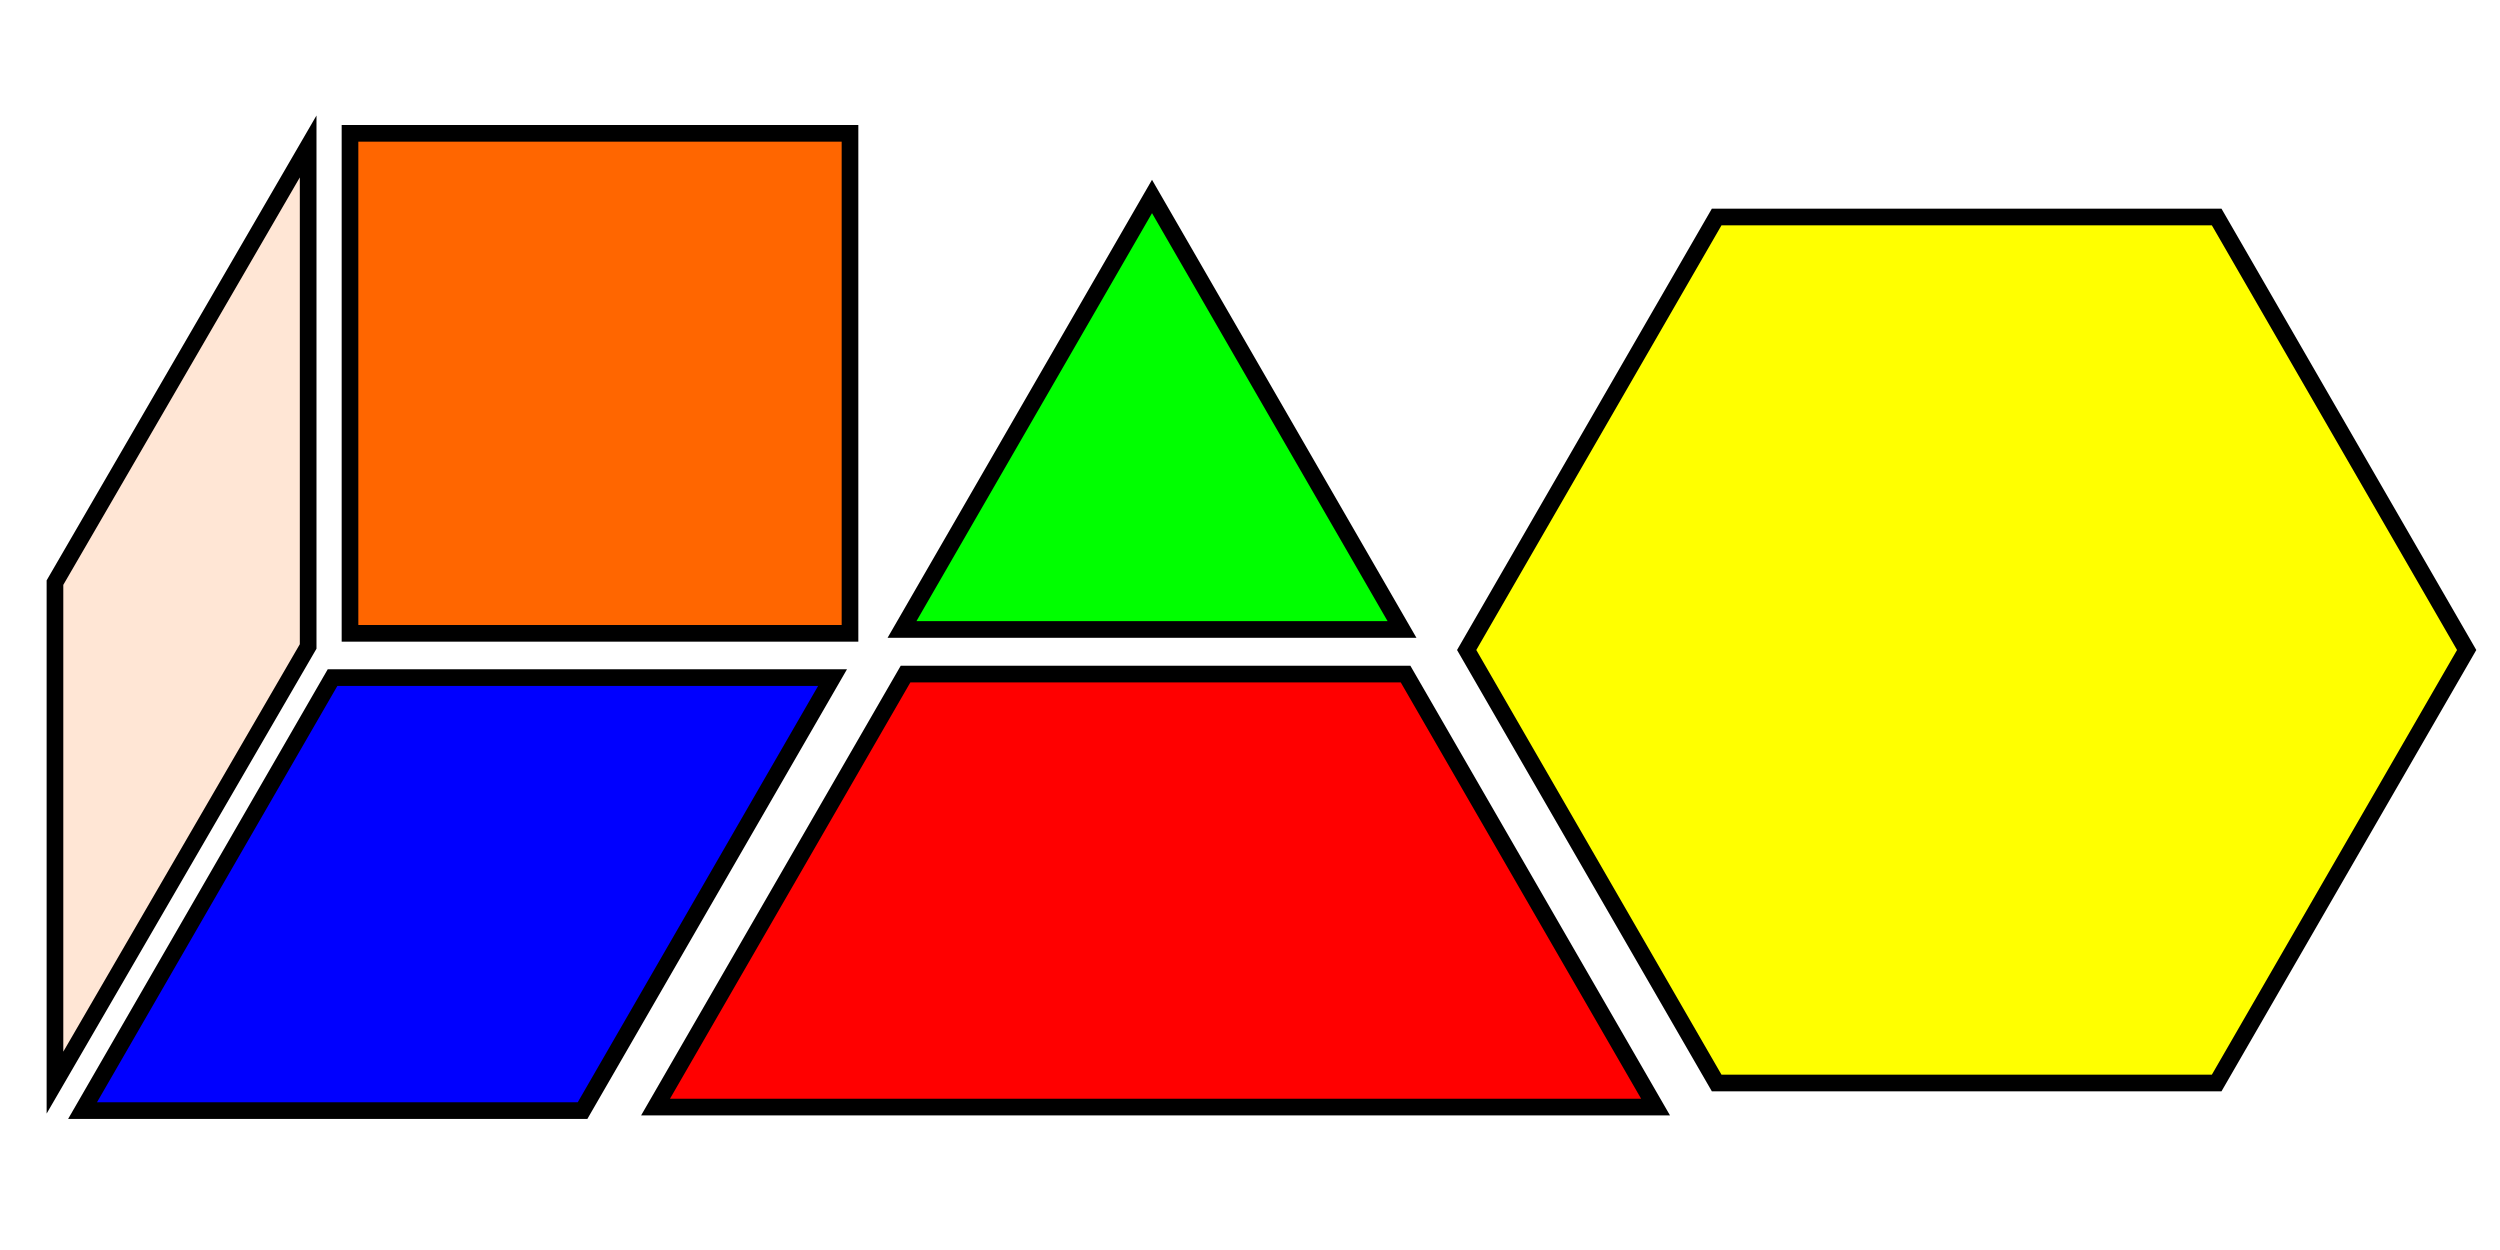
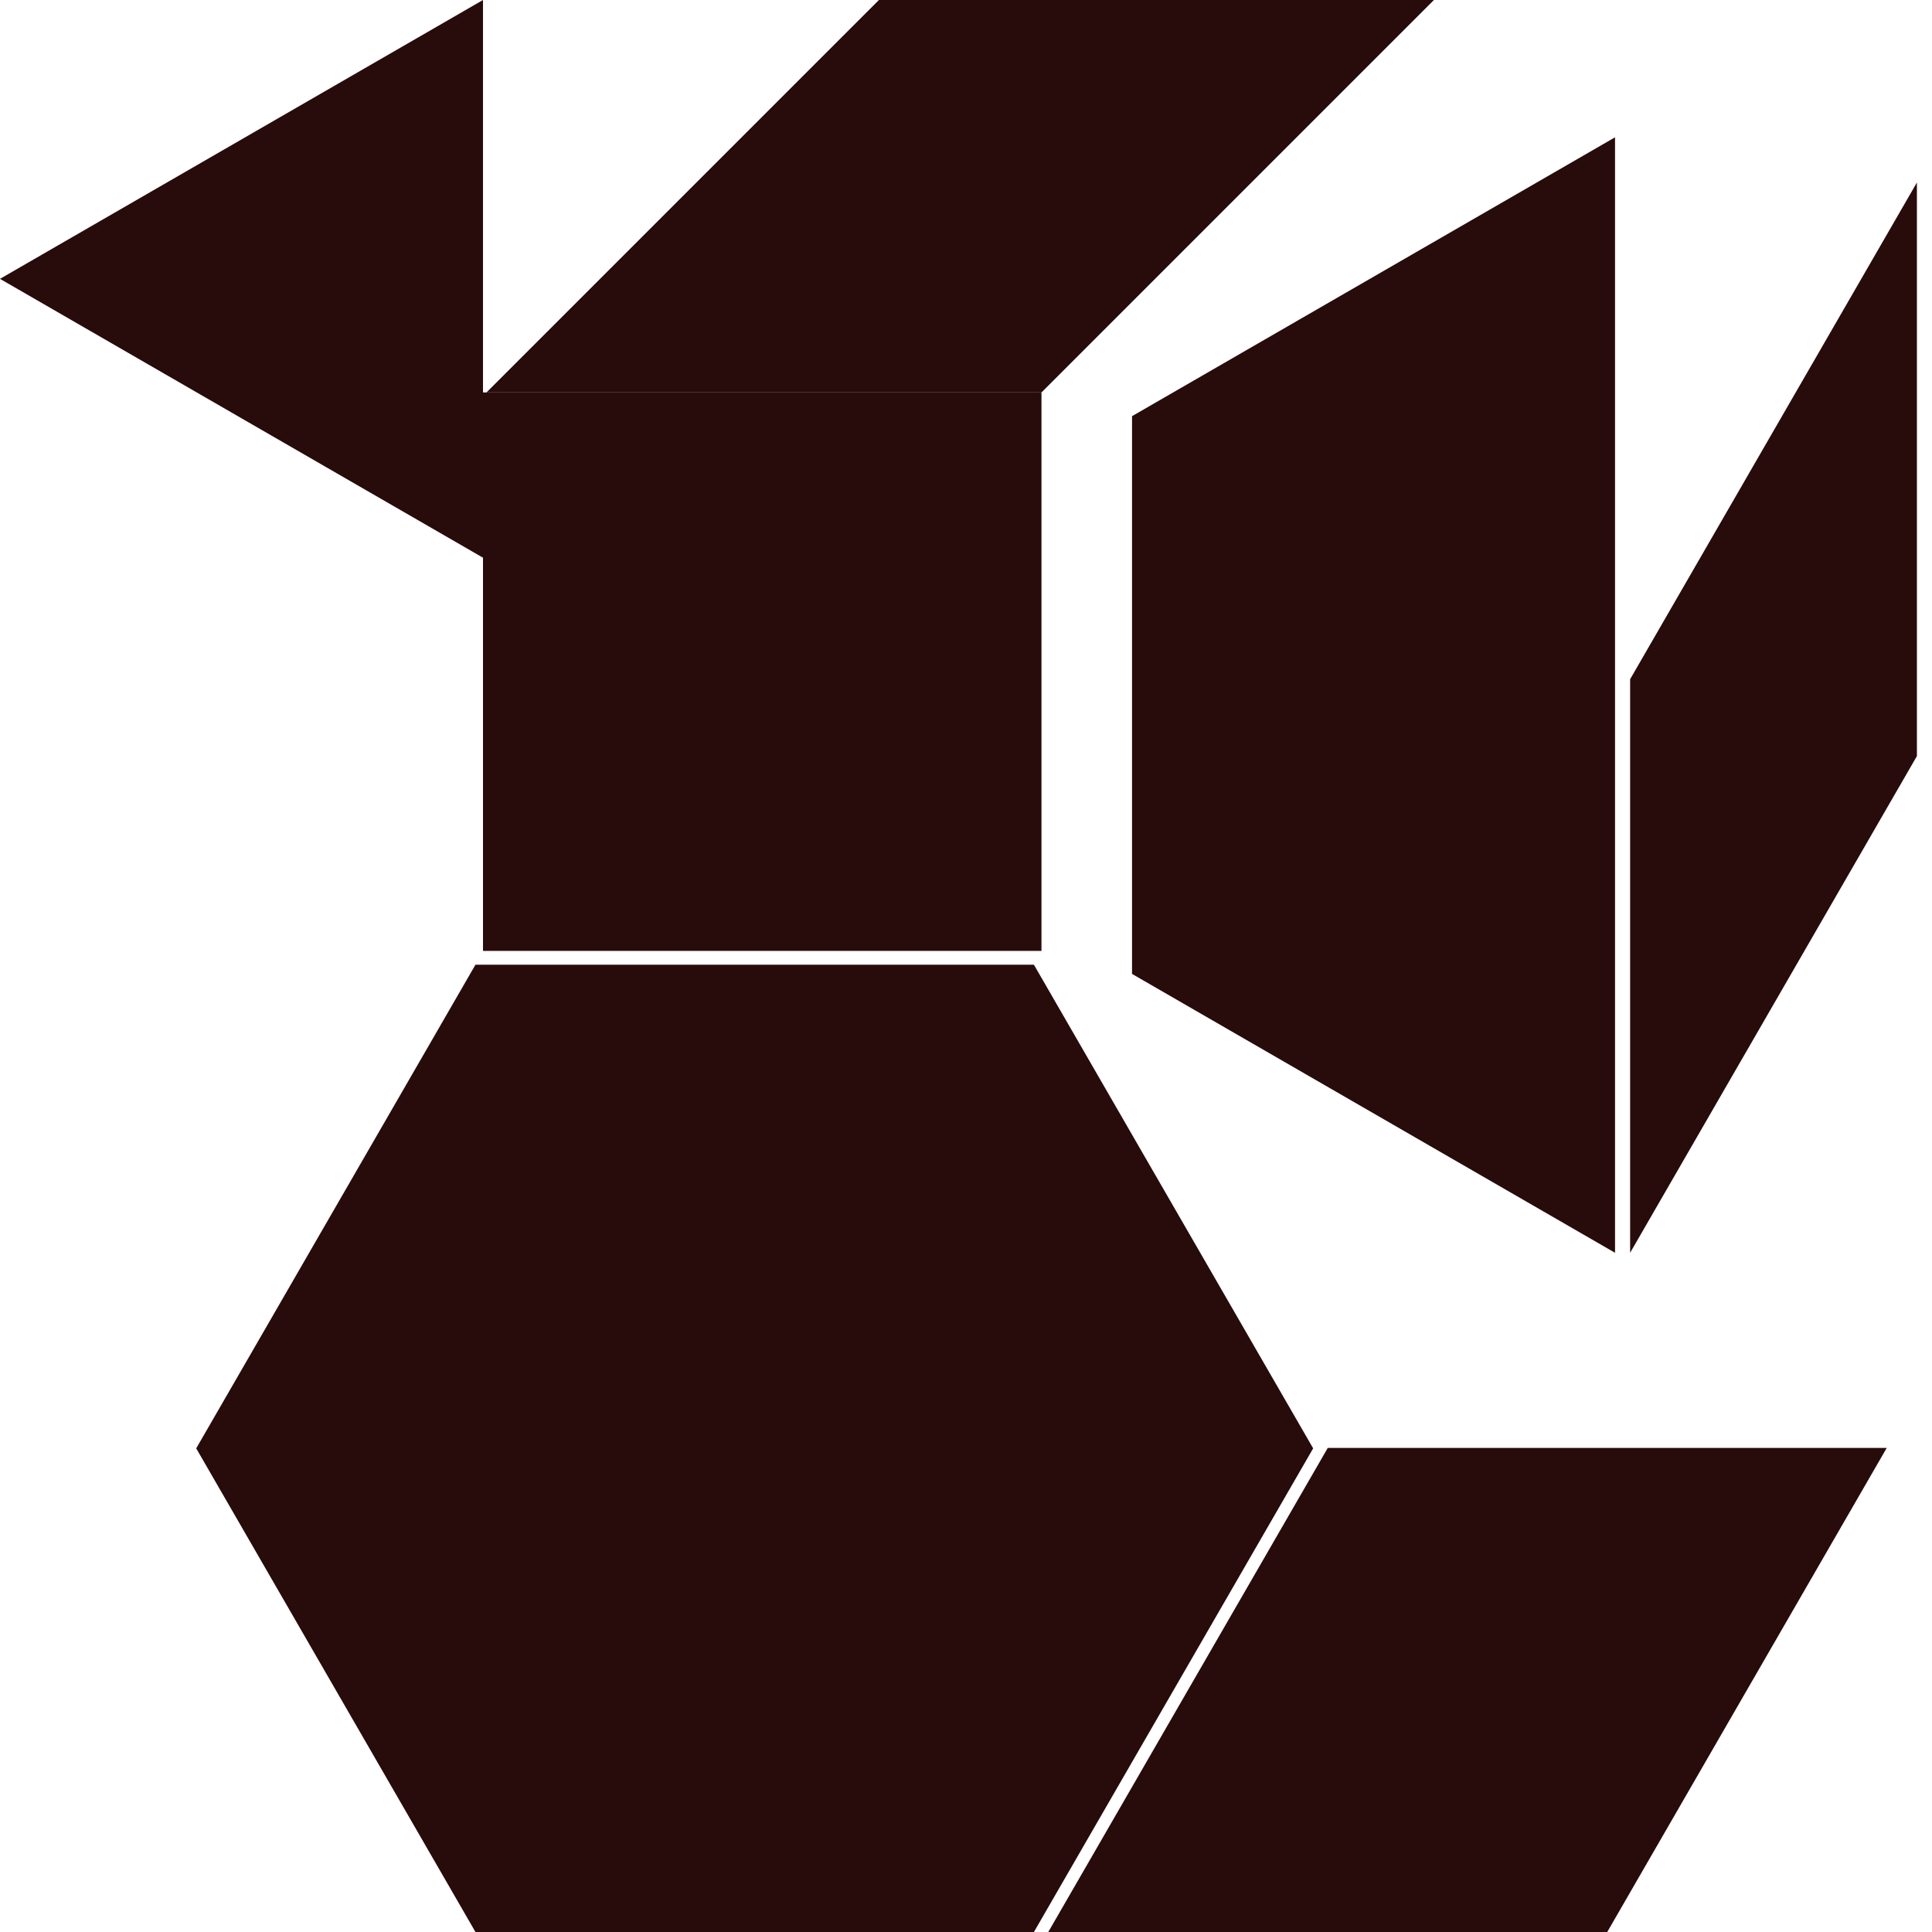
- <svg xmlns="http://www.w3.org/2000/svg" width="450" height="225" id="svg2" version="1.0">
+ <svg xmlns="http://www.w3.org/2000/svg" width="1000" height="1000" id="svg2" version="1.0">
  <defs id="defs4">
    </defs>
-   <g id="layer1">
-     <path style="fill:#ffe6d5;fill-rule:evenodd;stroke:#000000;stroke-width:3;stroke-linecap:butt;stroke-linejoin:miter;stroke-opacity:1;stroke-miterlimit:4;stroke-dasharray:none" d="M 9.894,194.872 L 9.894,104.872 L 55.468,26.362 L 55.468,116.362 L 9.894,194.872 z" id="path2389" />
-     <path style="fill:#ff0000;fill-rule:evenodd;stroke:#000000;stroke-width:3;stroke-linecap:butt;stroke-linejoin:miter;stroke-opacity:1;stroke-miterlimit:4;stroke-dasharray:none" d="M 118,199.27 L 163,121.33 L 253,121.33 L 298,199.27 L 118,199.27 z" id="path2393" />
-     <path style="fill:#0000ff;fill-rule:evenodd;stroke:#000000;stroke-width:3;stroke-linecap:butt;stroke-linejoin:miter;stroke-opacity:1;stroke-miterlimit:4;stroke-dasharray:none" d="M 14.862,199.904 L 59.862,121.964 L 149.862,121.964 L 104.862,199.904 L 14.862,199.904 z" id="path2395" />
-     <path style="fill:#00ff00;fill-rule:evenodd;stroke:#000000;stroke-width:3;stroke-linecap:butt;stroke-linejoin:miter;stroke-opacity:1;stroke-miterlimit:4;stroke-dasharray:none" d="M 162.362,113.304 L 207.362,35.364 L 252.362,113.304 L 162.362,113.304 z" id="path2397" />
-     <path style="fill:#ff6600;fill-rule:evenodd;stroke:#000000;stroke-width:3;stroke-linecap:butt;stroke-linejoin:miter;stroke-opacity:1;stroke-miterlimit:4;stroke-dasharray:none" d="M 63,114 L 63,24 L 153,24 L 153,114 L 63,114 z" id="path2399" />
-     <path style="fill:#ffff00;fill-rule:evenodd;stroke:#000000;stroke-width:3;stroke-linecap:butt;stroke-linejoin:miter;stroke-opacity:1;stroke-miterlimit:4;stroke-dasharray:none" d="M 264,117 L 309,39.06 L 399,39.06 L 444,117 L 399,194.94 L 309,194.94 L 264,117 z" id="path2401" />
+   <g id="layer5">
+     <path id="path13377" d="M 101.562,749.672 L 246.094,499.344 L 535.156,499.344 L 679.688,749.672 L 535.156,1000 L 246.094,1000 L 101.562,749.672 z" style="fill:#280b0b;fill-rule:evenodd;stroke:none;stroke-width:1.953;stroke-linecap:butt;stroke-linejoin:round;stroke-miterlimit:4;stroke-dasharray:none;stroke-opacity:1;display:inline" />
+     <path id="path13382" d="M 835.938,648.438 L 585.938,504.096 L 585.938,215.412 L 835.937,71.07 L 835.938,648.438 z" style="fill:#280b0b;fill-opacity:1;fill-rule:evenodd;stroke:none;stroke-width:1.953;stroke-linecap:butt;stroke-linejoin:round;stroke-miterlimit:4;stroke-dasharray:none;stroke-opacity:1;display:inline" />
+     <path id="path13384" d="M 250,492.188 L 539.062,492.188 L 539.062,203.125 L 250,203.125 L 250,492.188 z" style="fill:#280b0b;fill-opacity:1;fill-rule:evenodd;stroke:none;stroke-width:1.953;stroke-linecap:butt;stroke-linejoin:round;stroke-miterlimit:4;stroke-dasharray:none;stroke-opacity:1;display:inline" />
+     <path id="path13386" d="M 843.75,648.438 L 843.75,351.562 L 992.188,94.469 L 992.188,391.344 L 843.75,648.438 z" style="fill:#280b0b;fill-opacity:1;fill-rule:evenodd;stroke:none;stroke-width:1.953;stroke-linecap:butt;stroke-linejoin:round;stroke-miterlimit:4;stroke-dasharray:none;stroke-opacity:1;display:inline" />
+     <path id="path13388" d="M 976.562,749.452 L 831.904,1000 L 542.588,1000 L 687.246,749.452 L 976.562,749.452 z" style="fill:#280b0b;fill-opacity:1;fill-rule:evenodd;stroke:none;stroke-width:1.953;stroke-linecap:butt;stroke-linejoin:round;stroke-miterlimit:4;stroke-dasharray:none;stroke-opacity:1;display:inline" />
+     <path id="path13390" d="M 0,144.331 L 249.996,1.4108293e-13 L 250,288.669 L 0,144.331 z" style="fill:#280b0b;fill-opacity:1;fill-rule:evenodd;stroke:none;stroke-width:1.953;stroke-linecap:butt;stroke-linejoin:round;stroke-miterlimit:4;stroke-dasharray:none;stroke-opacity:1;display:inline" />
+     <path id="path13392" d="M 251.814,203.118 L 454.932,0 L 742.188,2.7375859e-13 L 539.069,203.118 L 251.814,203.118 z" style="fill:#280b0b;fill-opacity:1;fill-rule:evenodd;stroke:none;stroke-width:1.953;stroke-linecap:butt;stroke-linejoin:round;stroke-miterlimit:4;stroke-dasharray:none;stroke-opacity:1;display:inline" />
  </g>
</svg>
